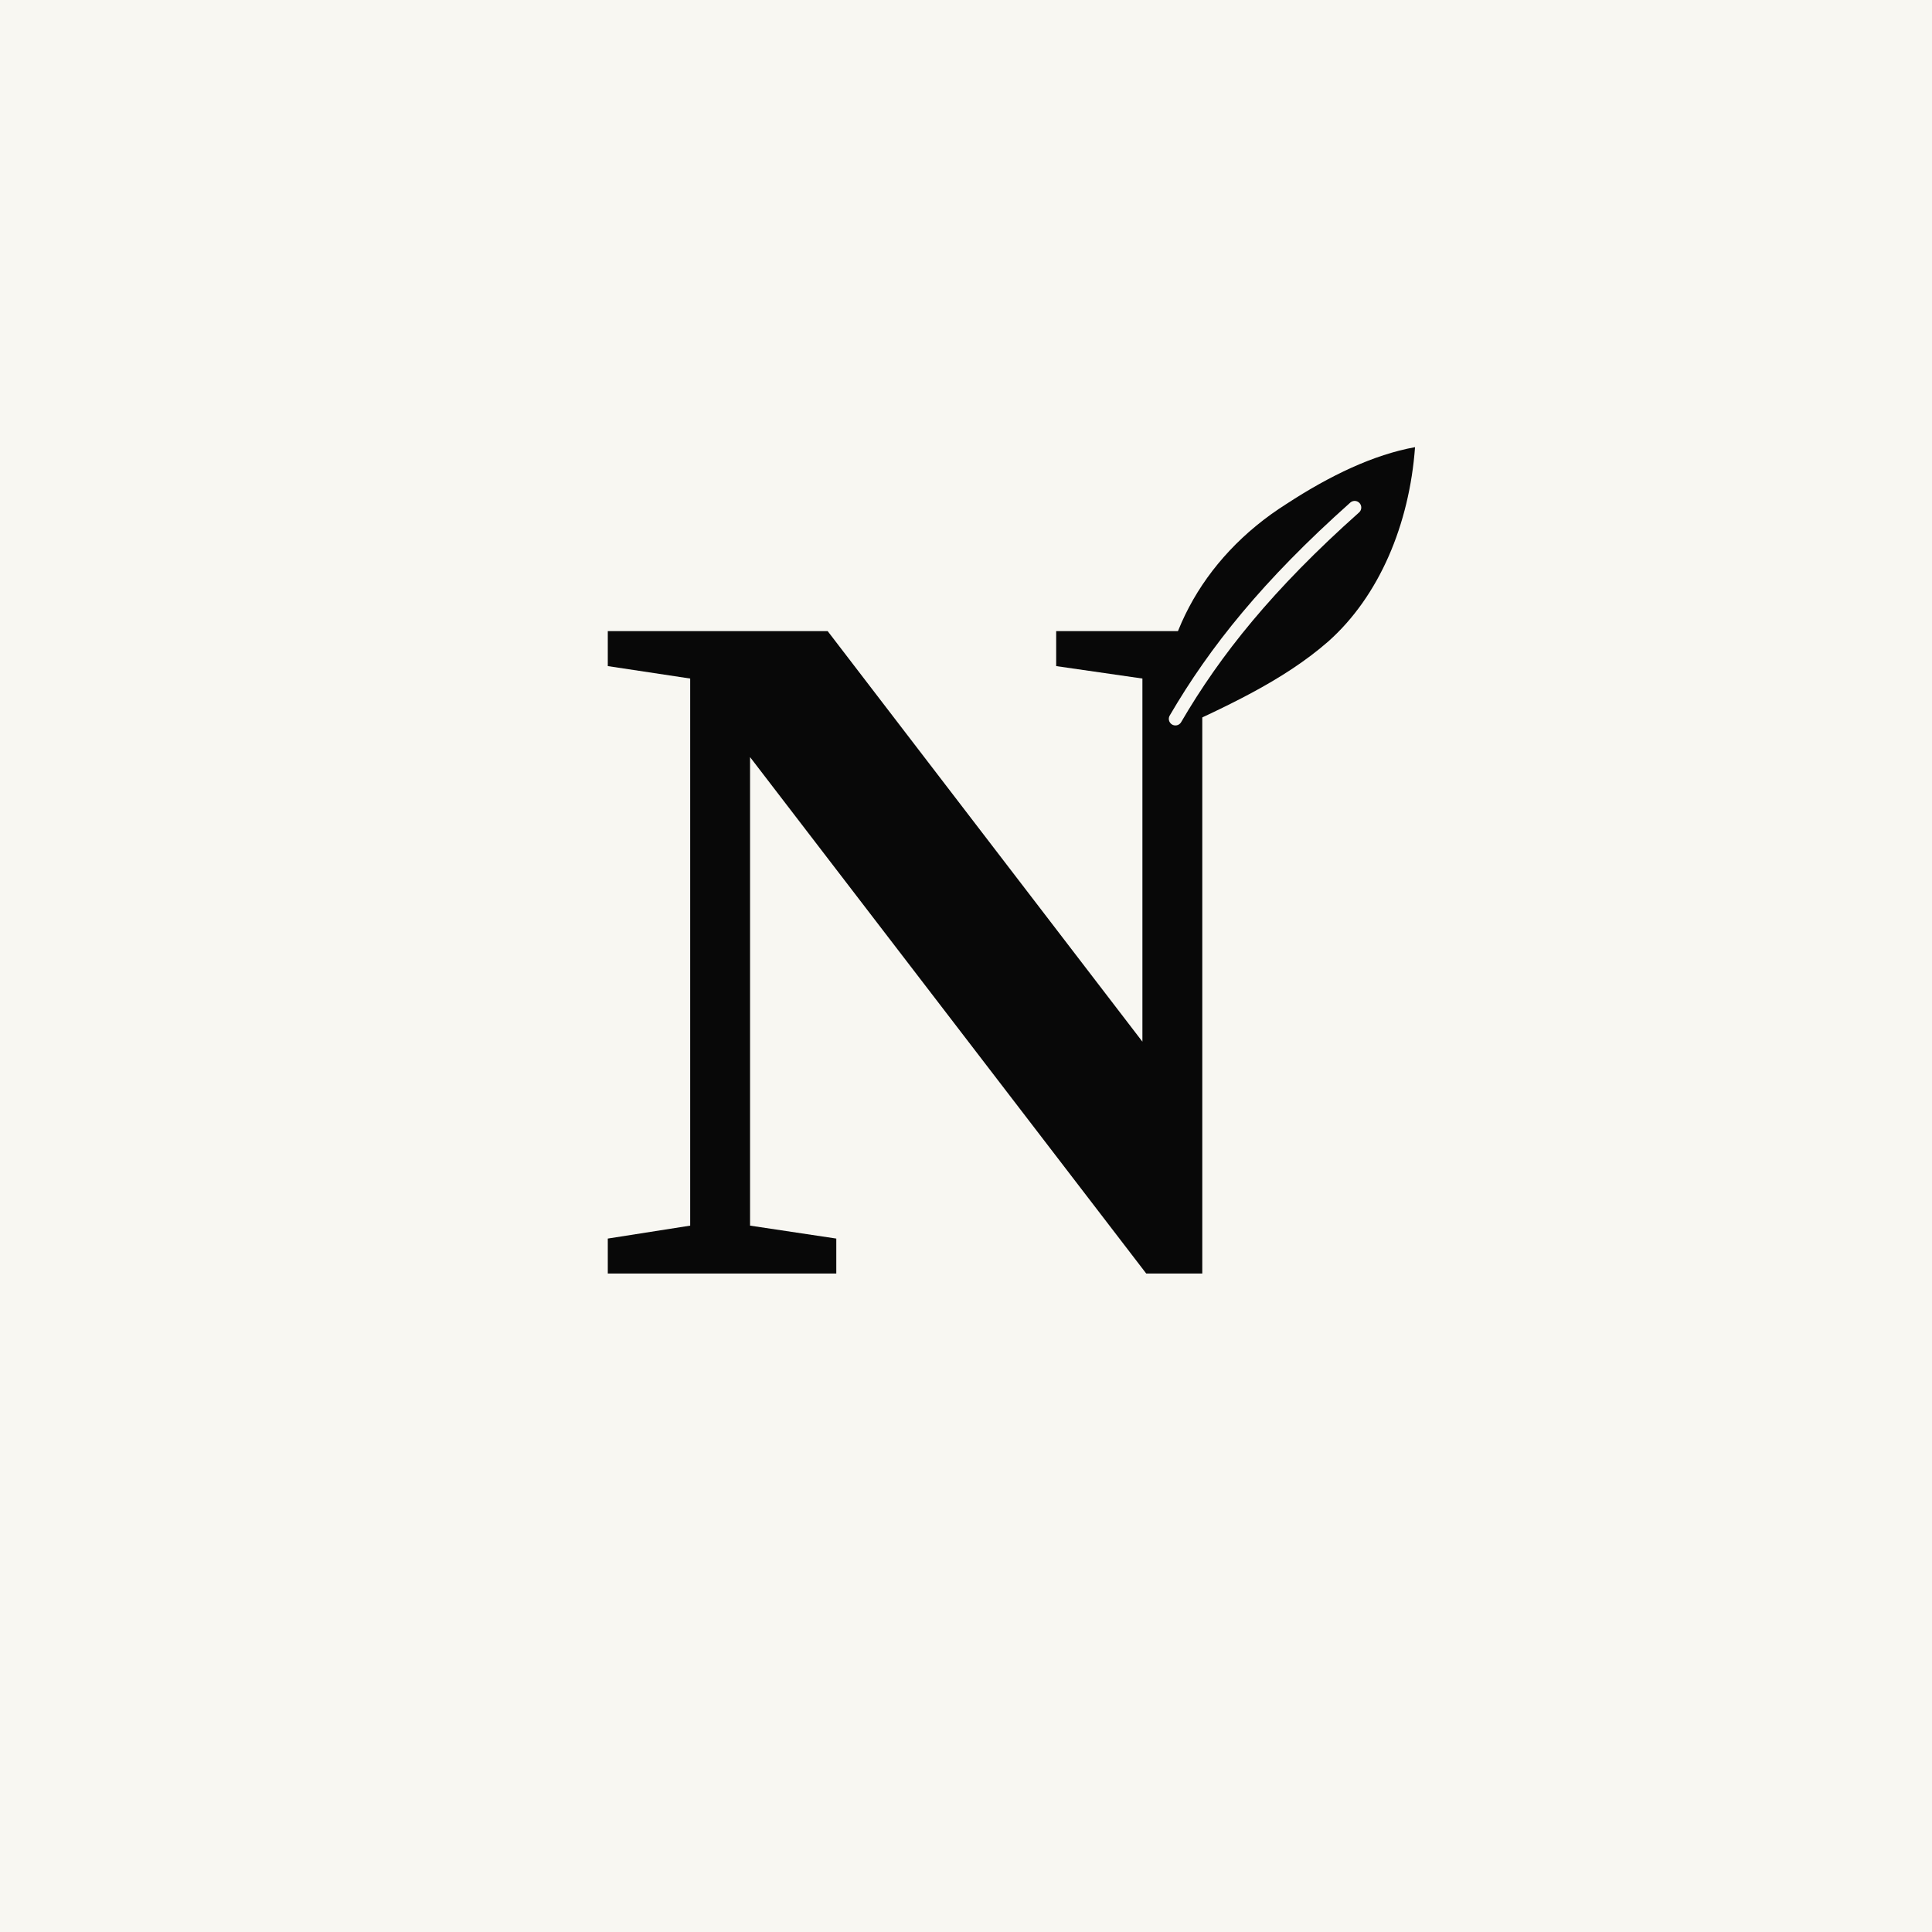
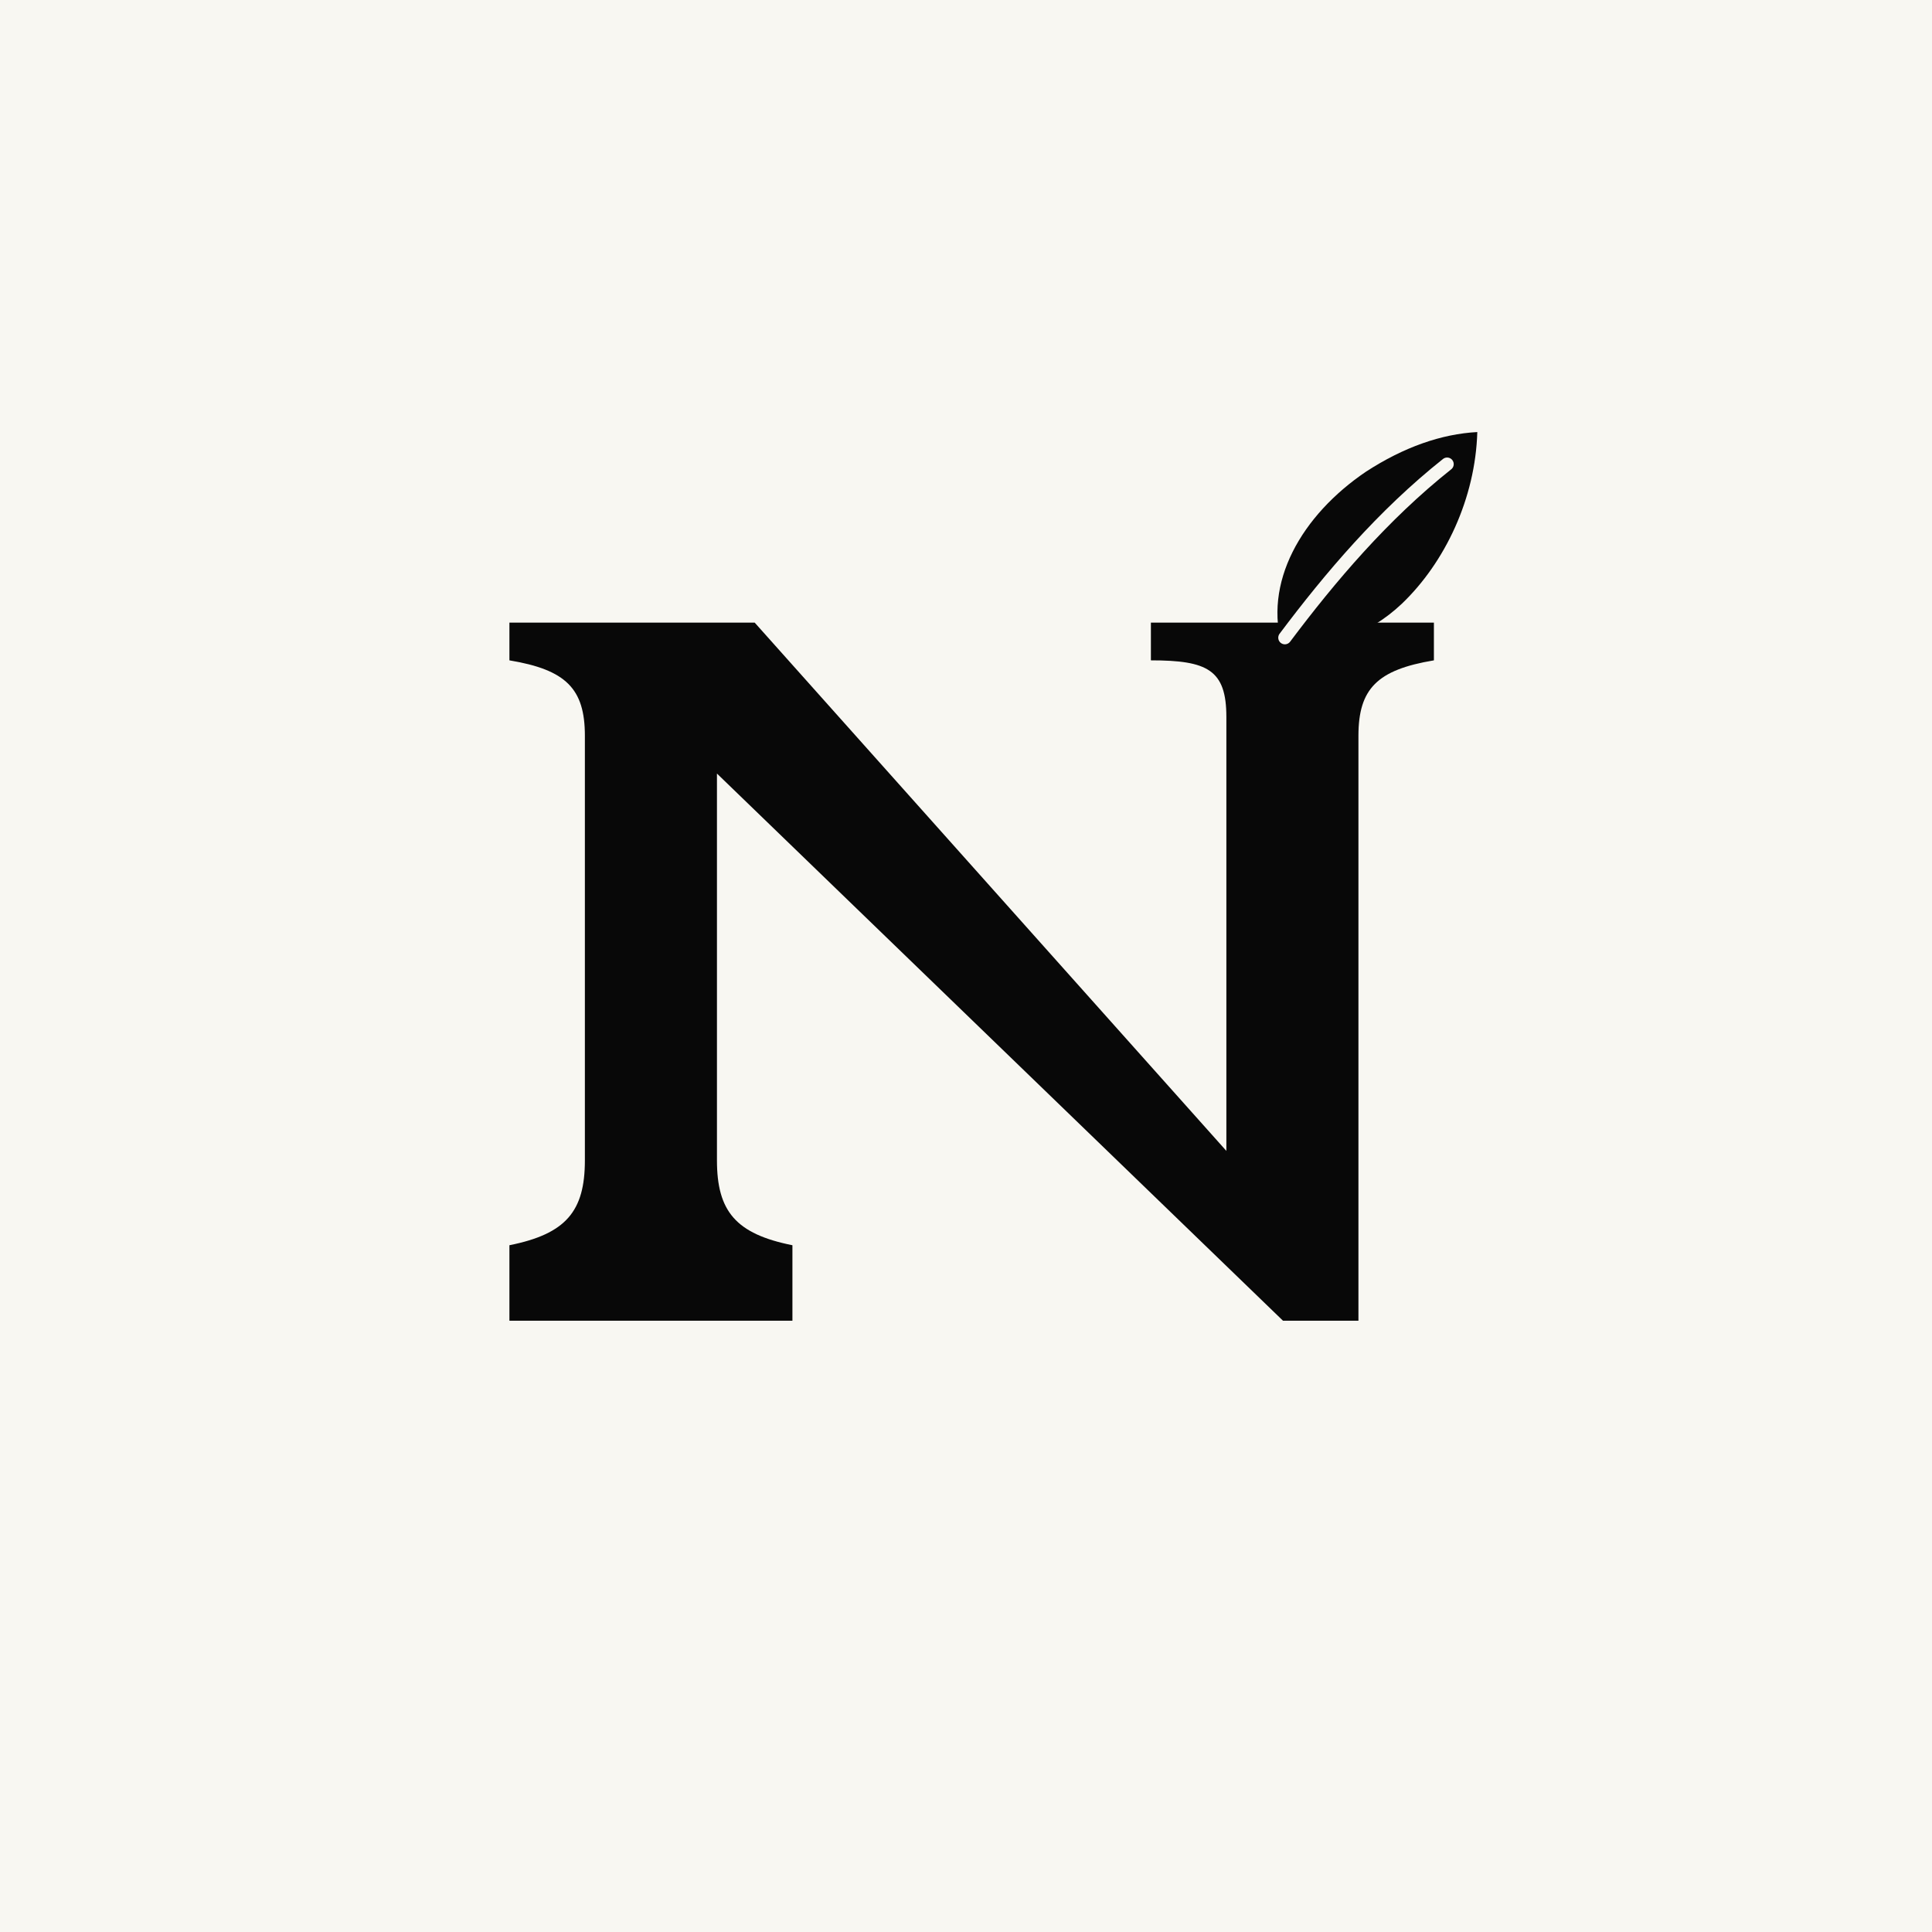
<svg xmlns="http://www.w3.org/2000/svg" width="1024" height="1024" viewBox="0 0 1024 1024">
  <rect width="1024" height="1024" fill="#F8F7F2" />
-   <text x="500" y="675" text-anchor="middle" font-family="Georgia, 'Times New Roman', serif" font-size="520" font-weight="bold" fill="#080808">N</text>
-   <path d="M616 390 C612 343 636 296 682 267 C705 252 728 241 750 237 C747 278 731 316 704 340 C680 361 649 375 616 390 Z" fill="#080808" />
-   <path d="M623 381 C644 345 672 310 718 269" fill="none" stroke="#F8F7F2" stroke-width="7" stroke-linecap="round" />
+   <path fill="#080808" d="M270 700V660C300 654 310 642 310 615V390C310 365 300 355 270 350V330H400L650 610V380C650 355 640 350 610 350V330H760V350C730 355 720 365 720 390V700H680L380 410V615C380 642 390 654 420 660V700Z" />
+   <path fill="#080808" d="M680 344C669 309 690 273 724 250C744 237 764 230 783 229C782 264 766 298 743 320C725 337 703 344 680 344Z" />
+   <path d="M681 338C705 306 733 273 767 246" fill="none" stroke="#F8F7F2" stroke-width="7" stroke-linecap="round" />
</svg>
